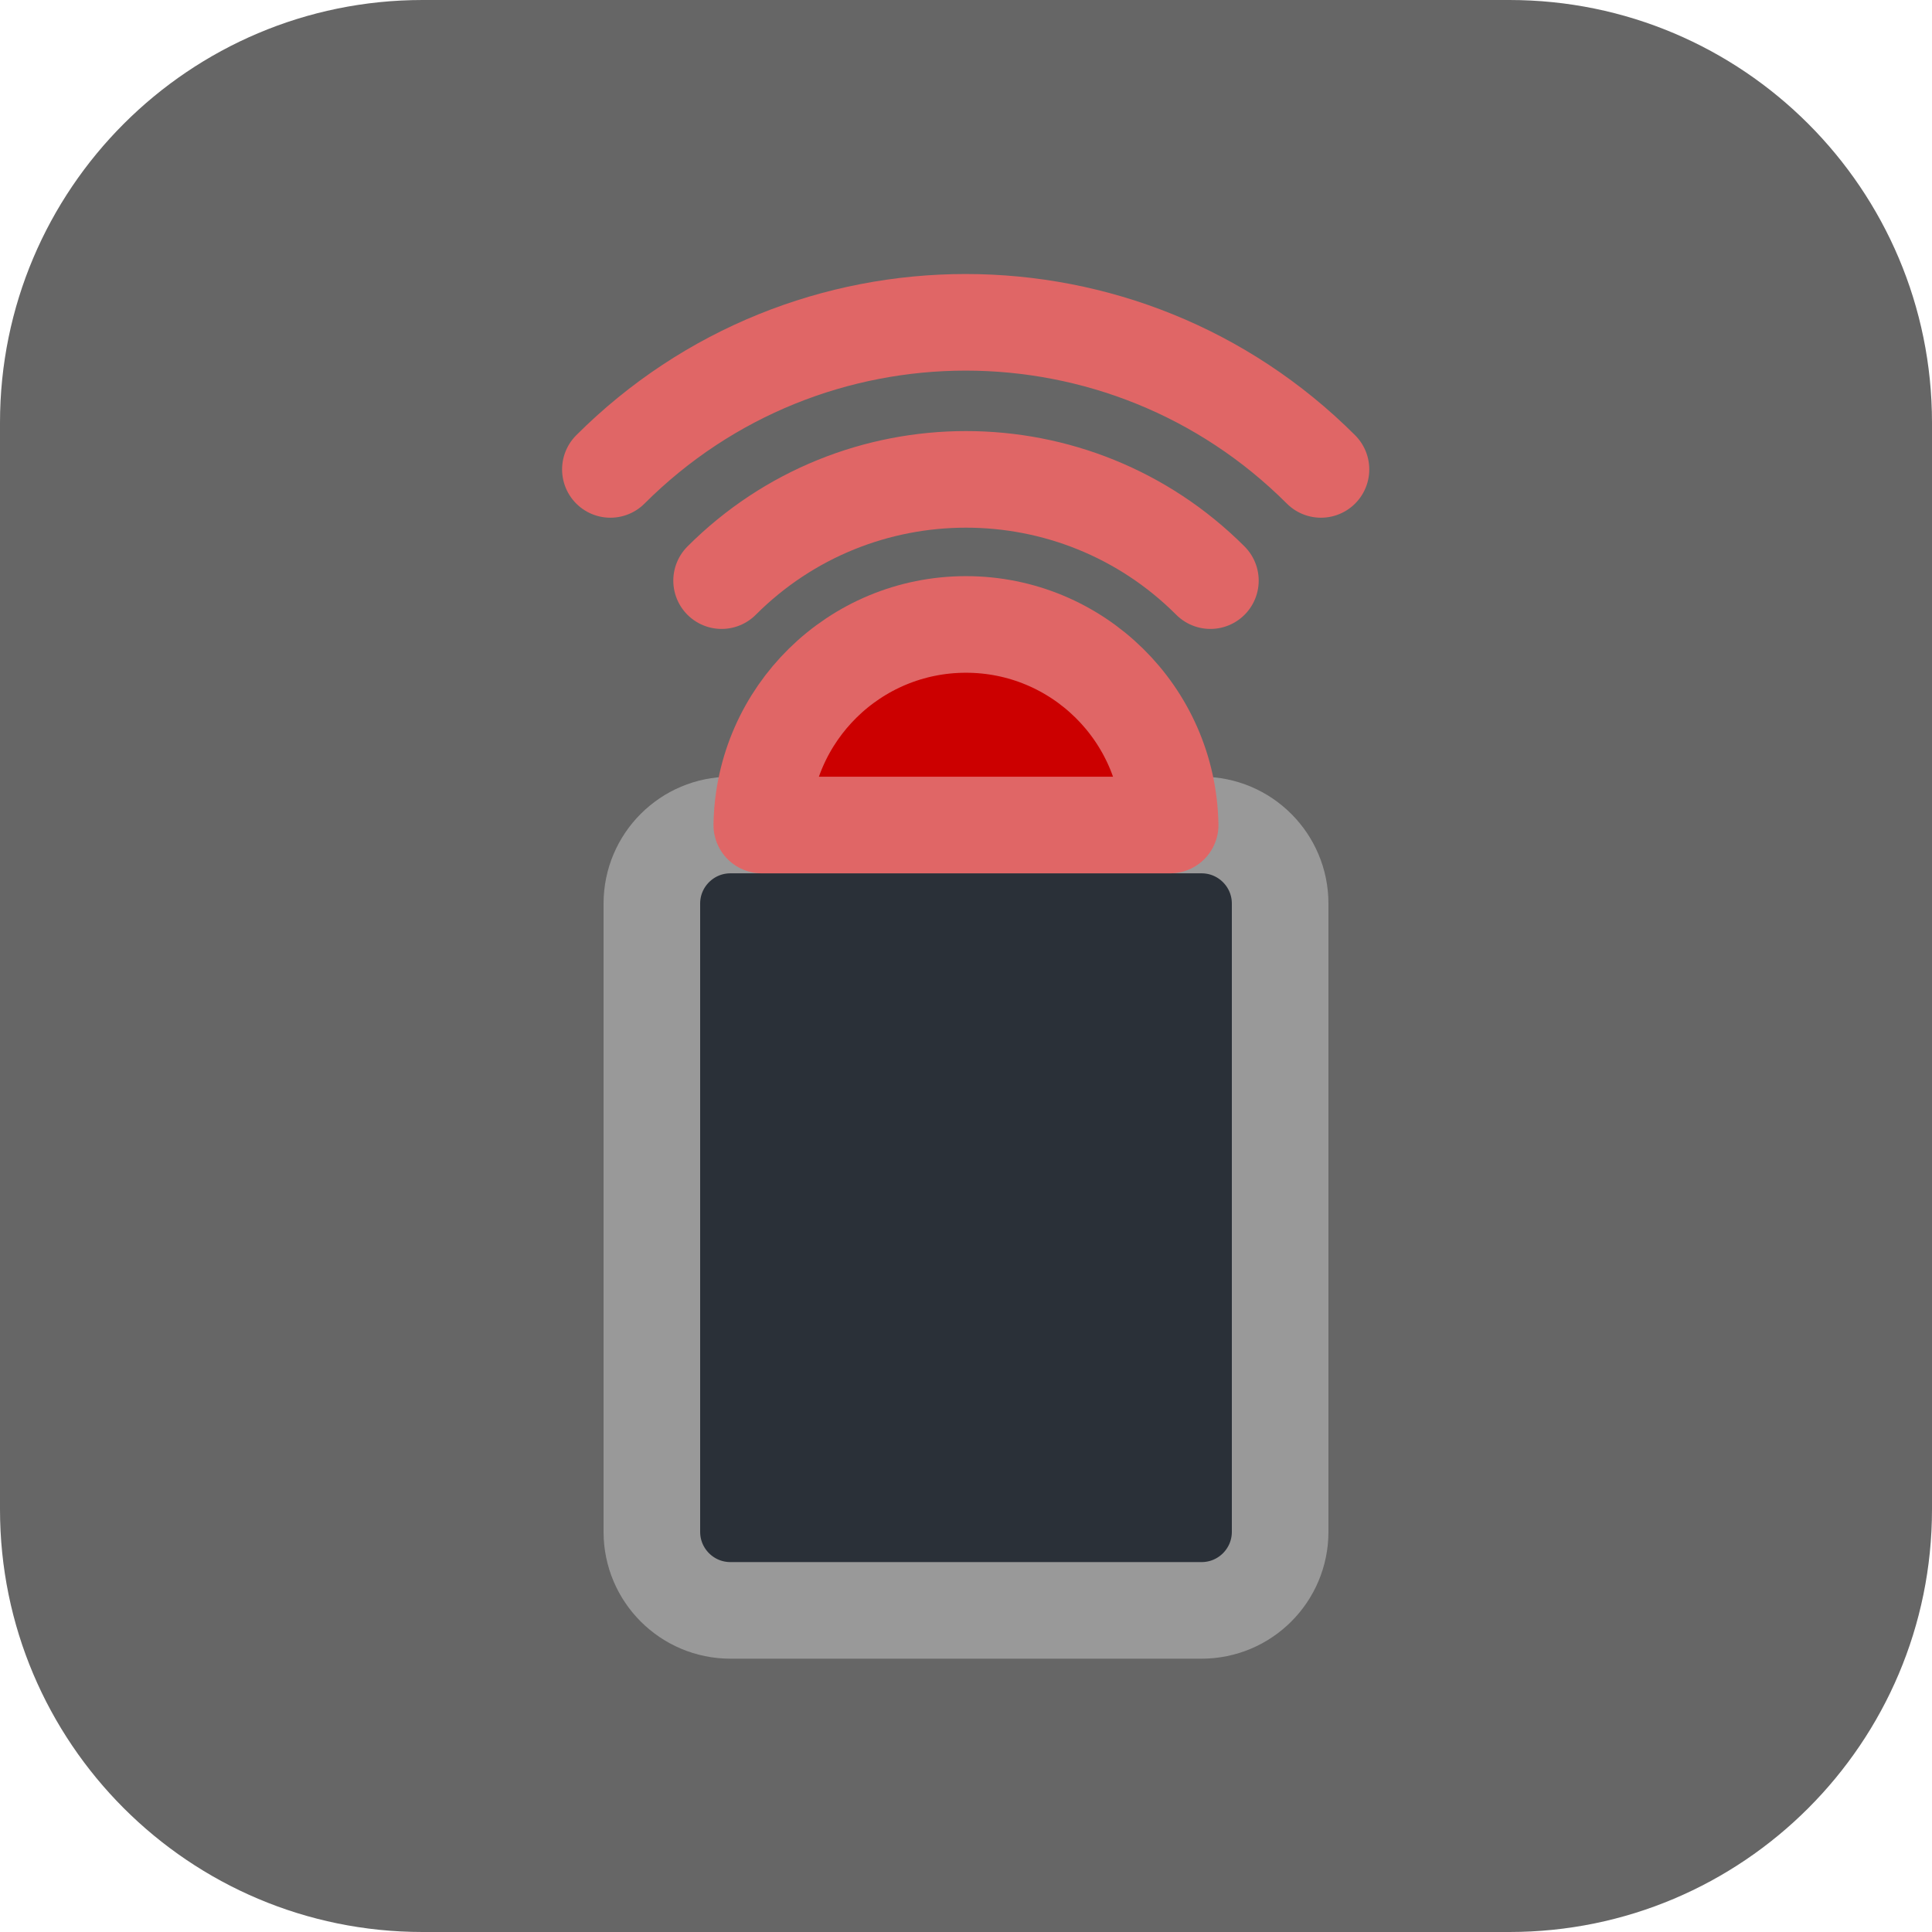
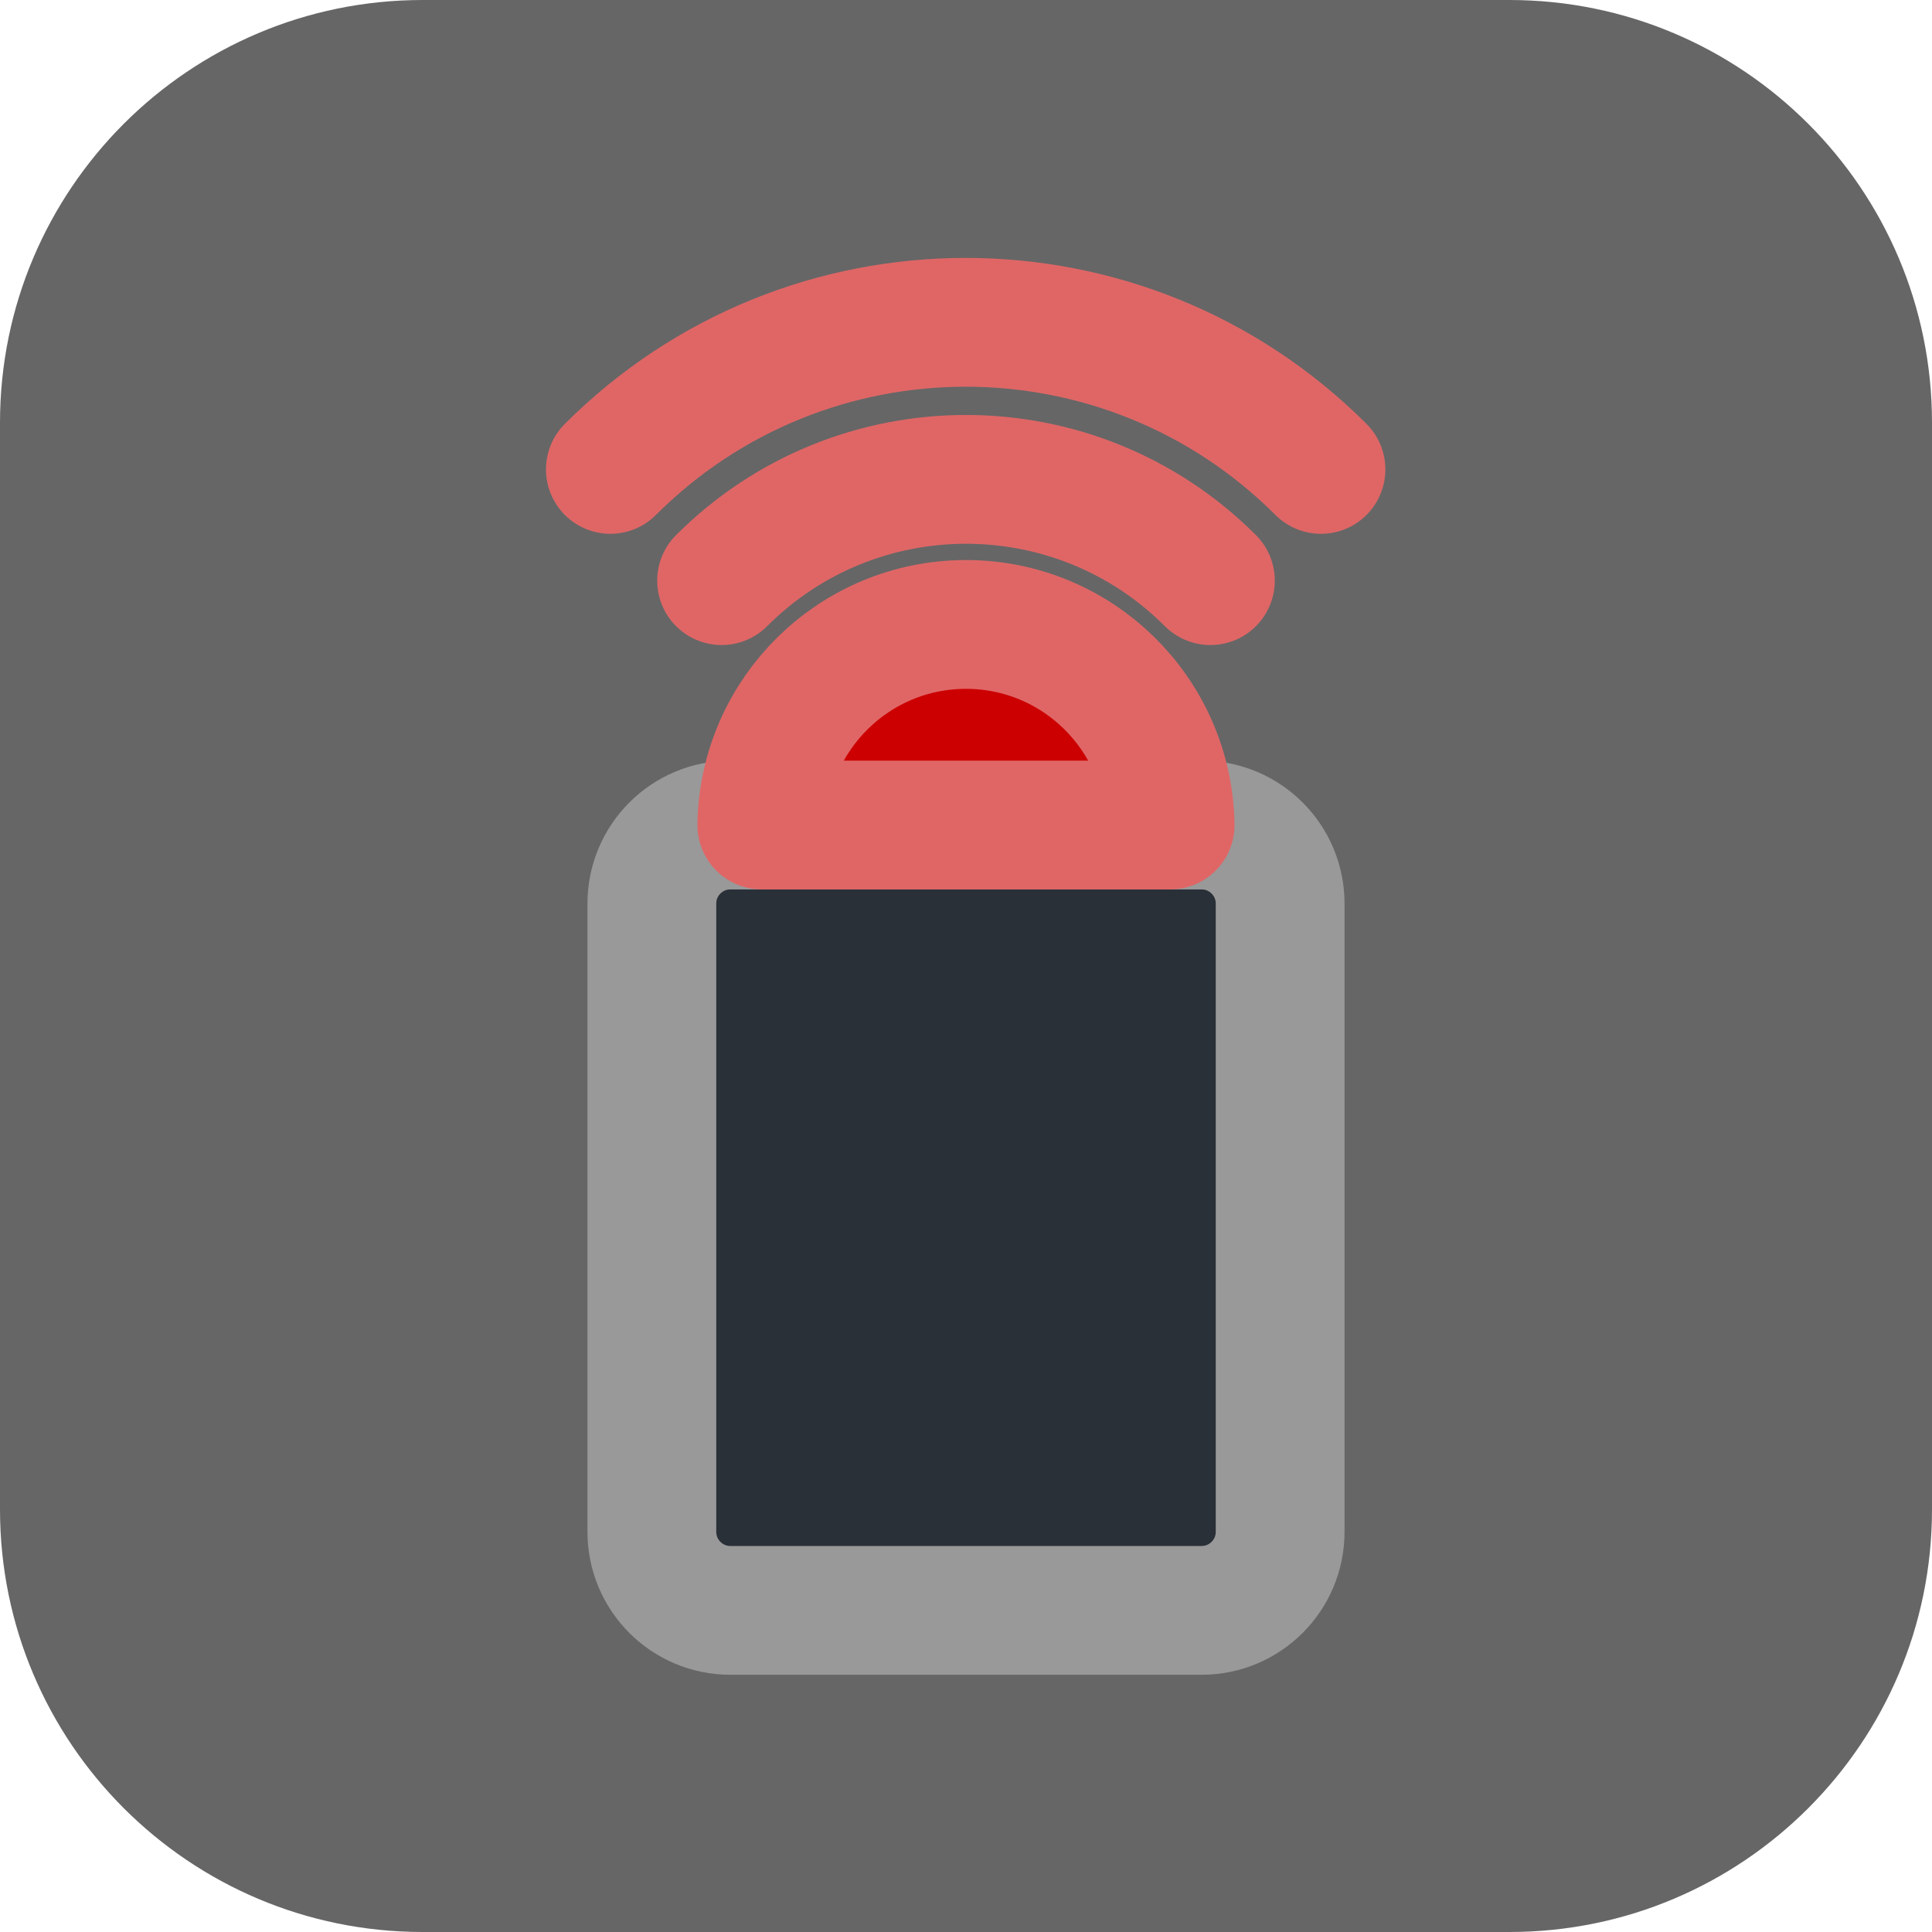
<svg xmlns="http://www.w3.org/2000/svg" width="24" height="24" viewBox="0 0 24 24">
  <rect width="24" height="24" rx="5.250" fill="#666666" />
-   <g transform="translate(2.400 2.400) scale(0.8)" fill="none" stroke="none" stroke-width="1.5" stroke-linecap="round" stroke-linejoin="round">
+   <g transform="translate(2.400 2.400) scale(0.8)" fill="none" stroke="none" stroke-width="2.0" stroke-linecap="round" stroke-linejoin="round">
    <path d="M 8.205 6.016 a 5.366 5.366 0 0 1 7.59 0 M 6.478 4.289 a 7.805 7.805 0 0 1 11.034 0" fill="none" stroke="#e06666" />
    <rect x="7.122" y="9.811" width="9.756" height="12.195" rx="1.22" fill="#2a3038" stroke="#999999" />
    <path d="M 8.829 9.811 a 3.171 3.171 0 0 1 6.341 0 z" fill="#cc0000" stroke="#e06666" />
  </g>
</svg>
